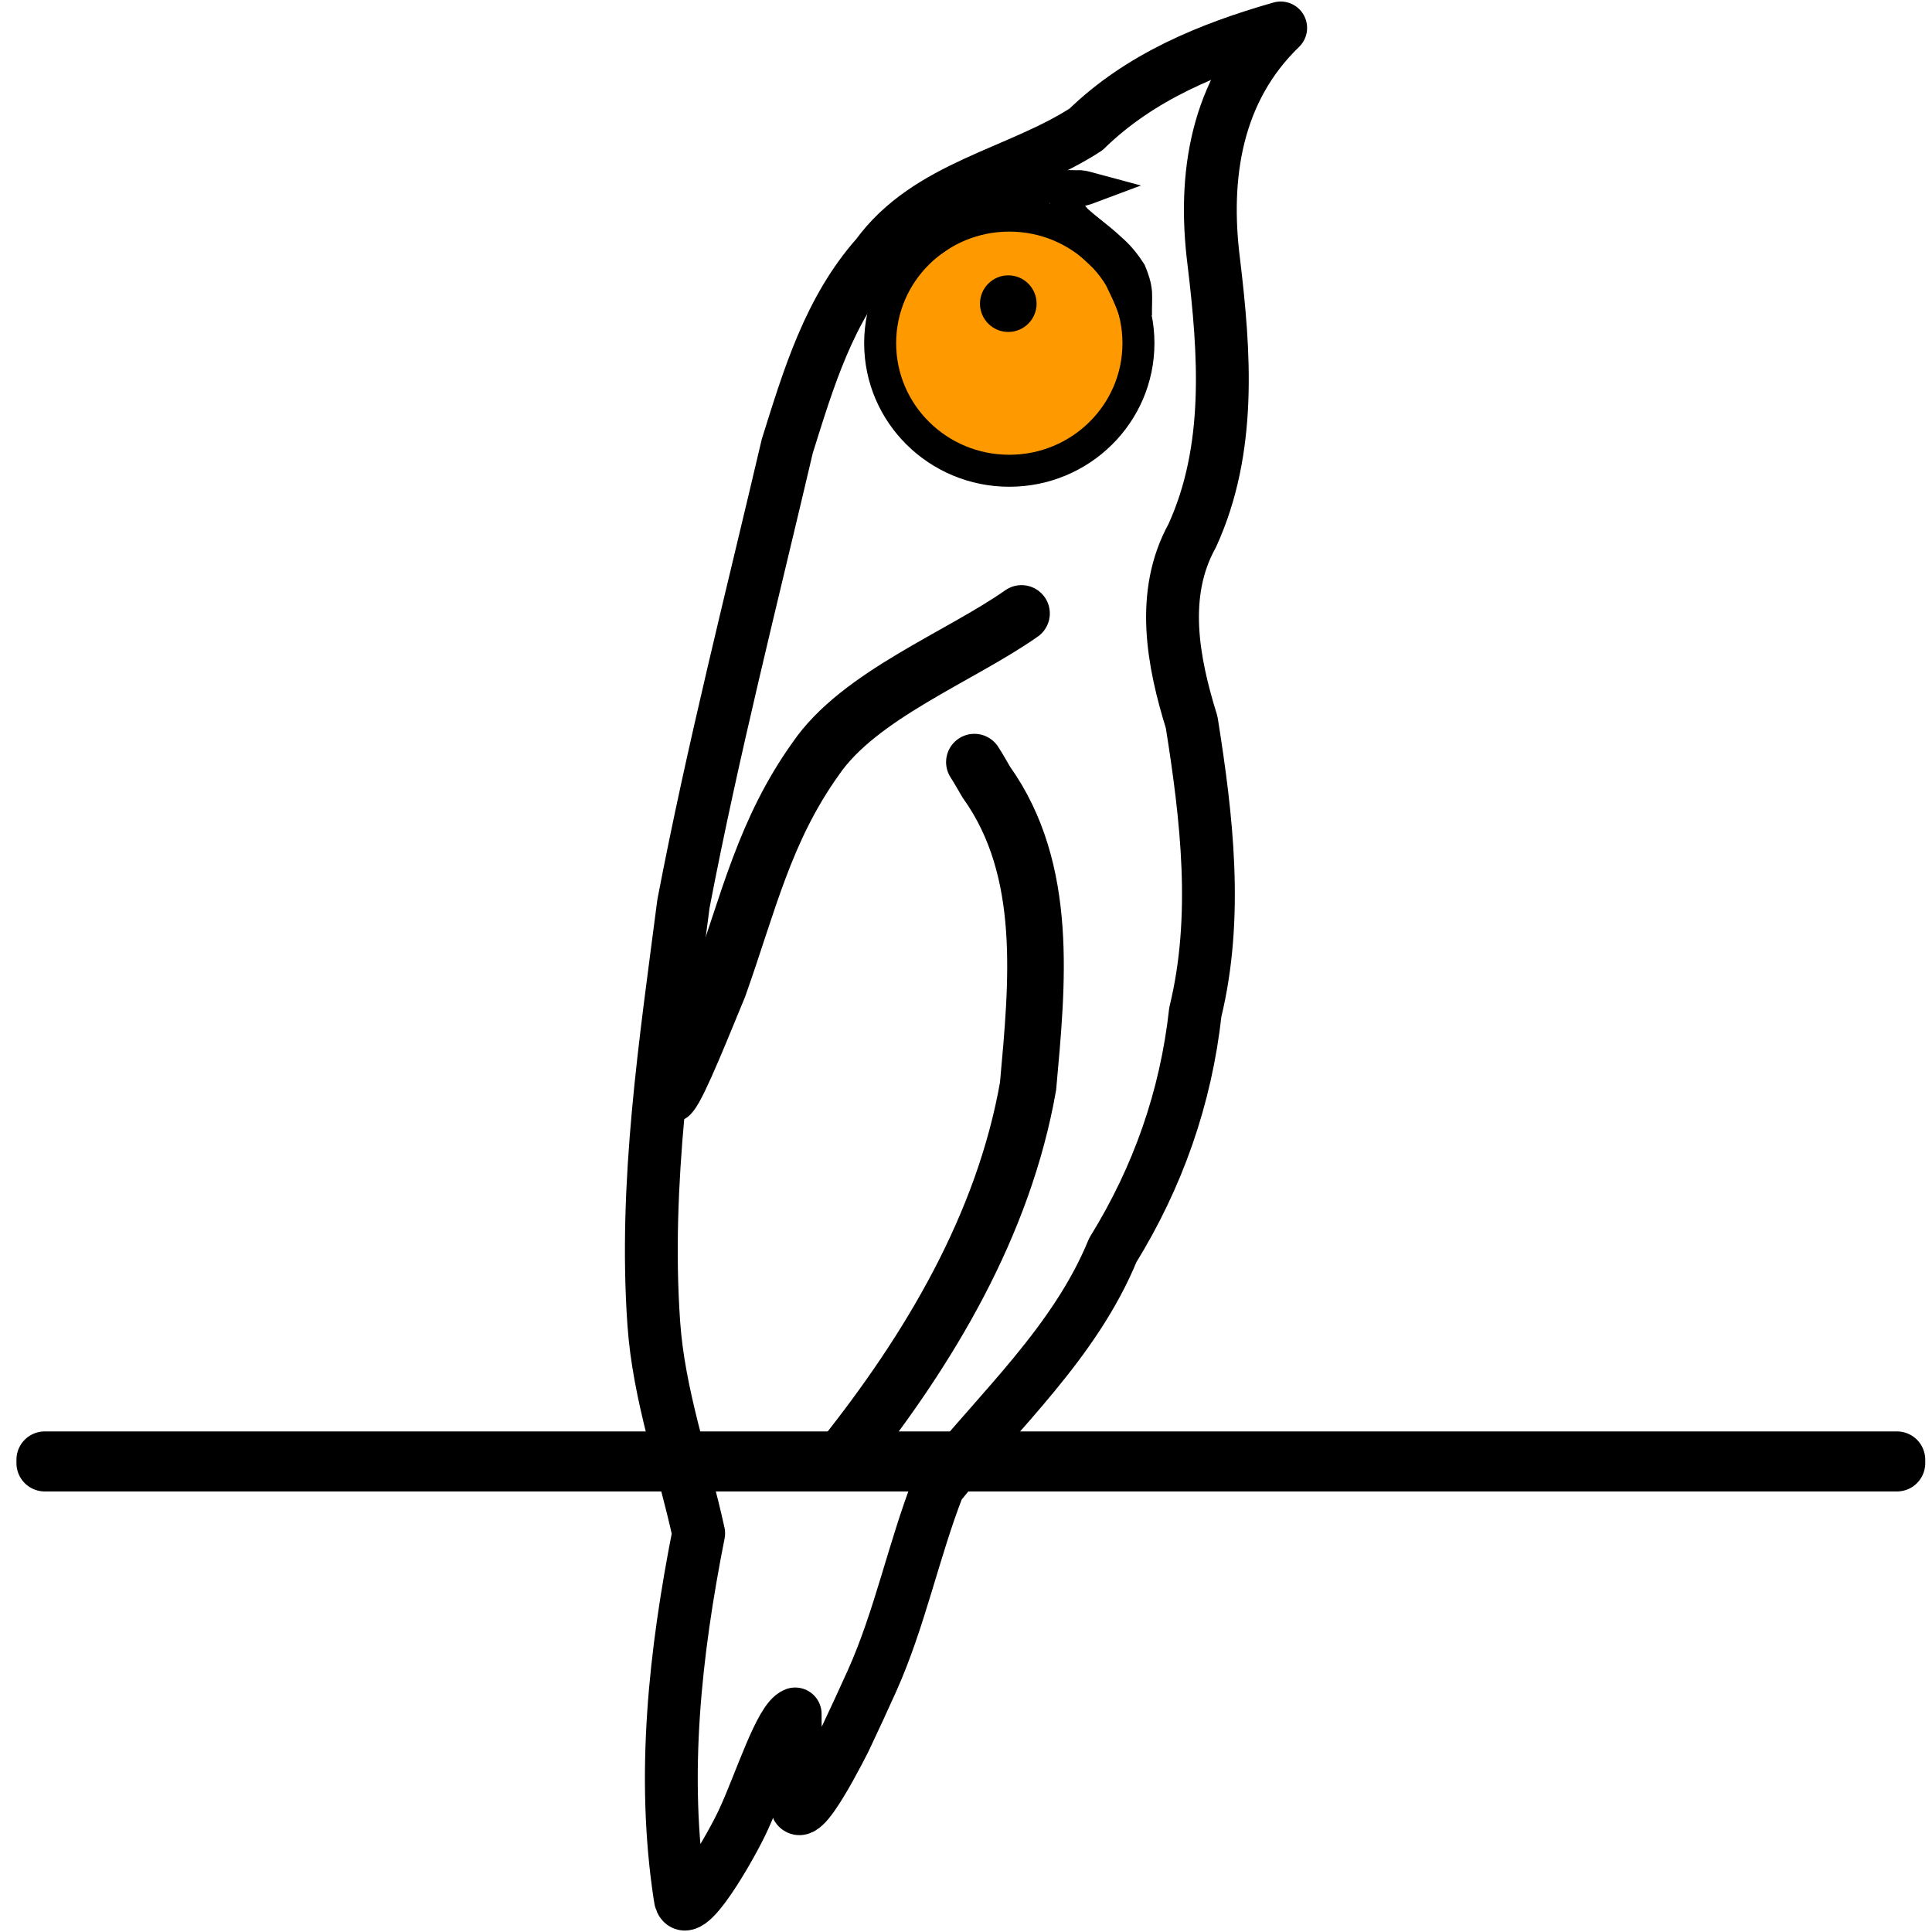
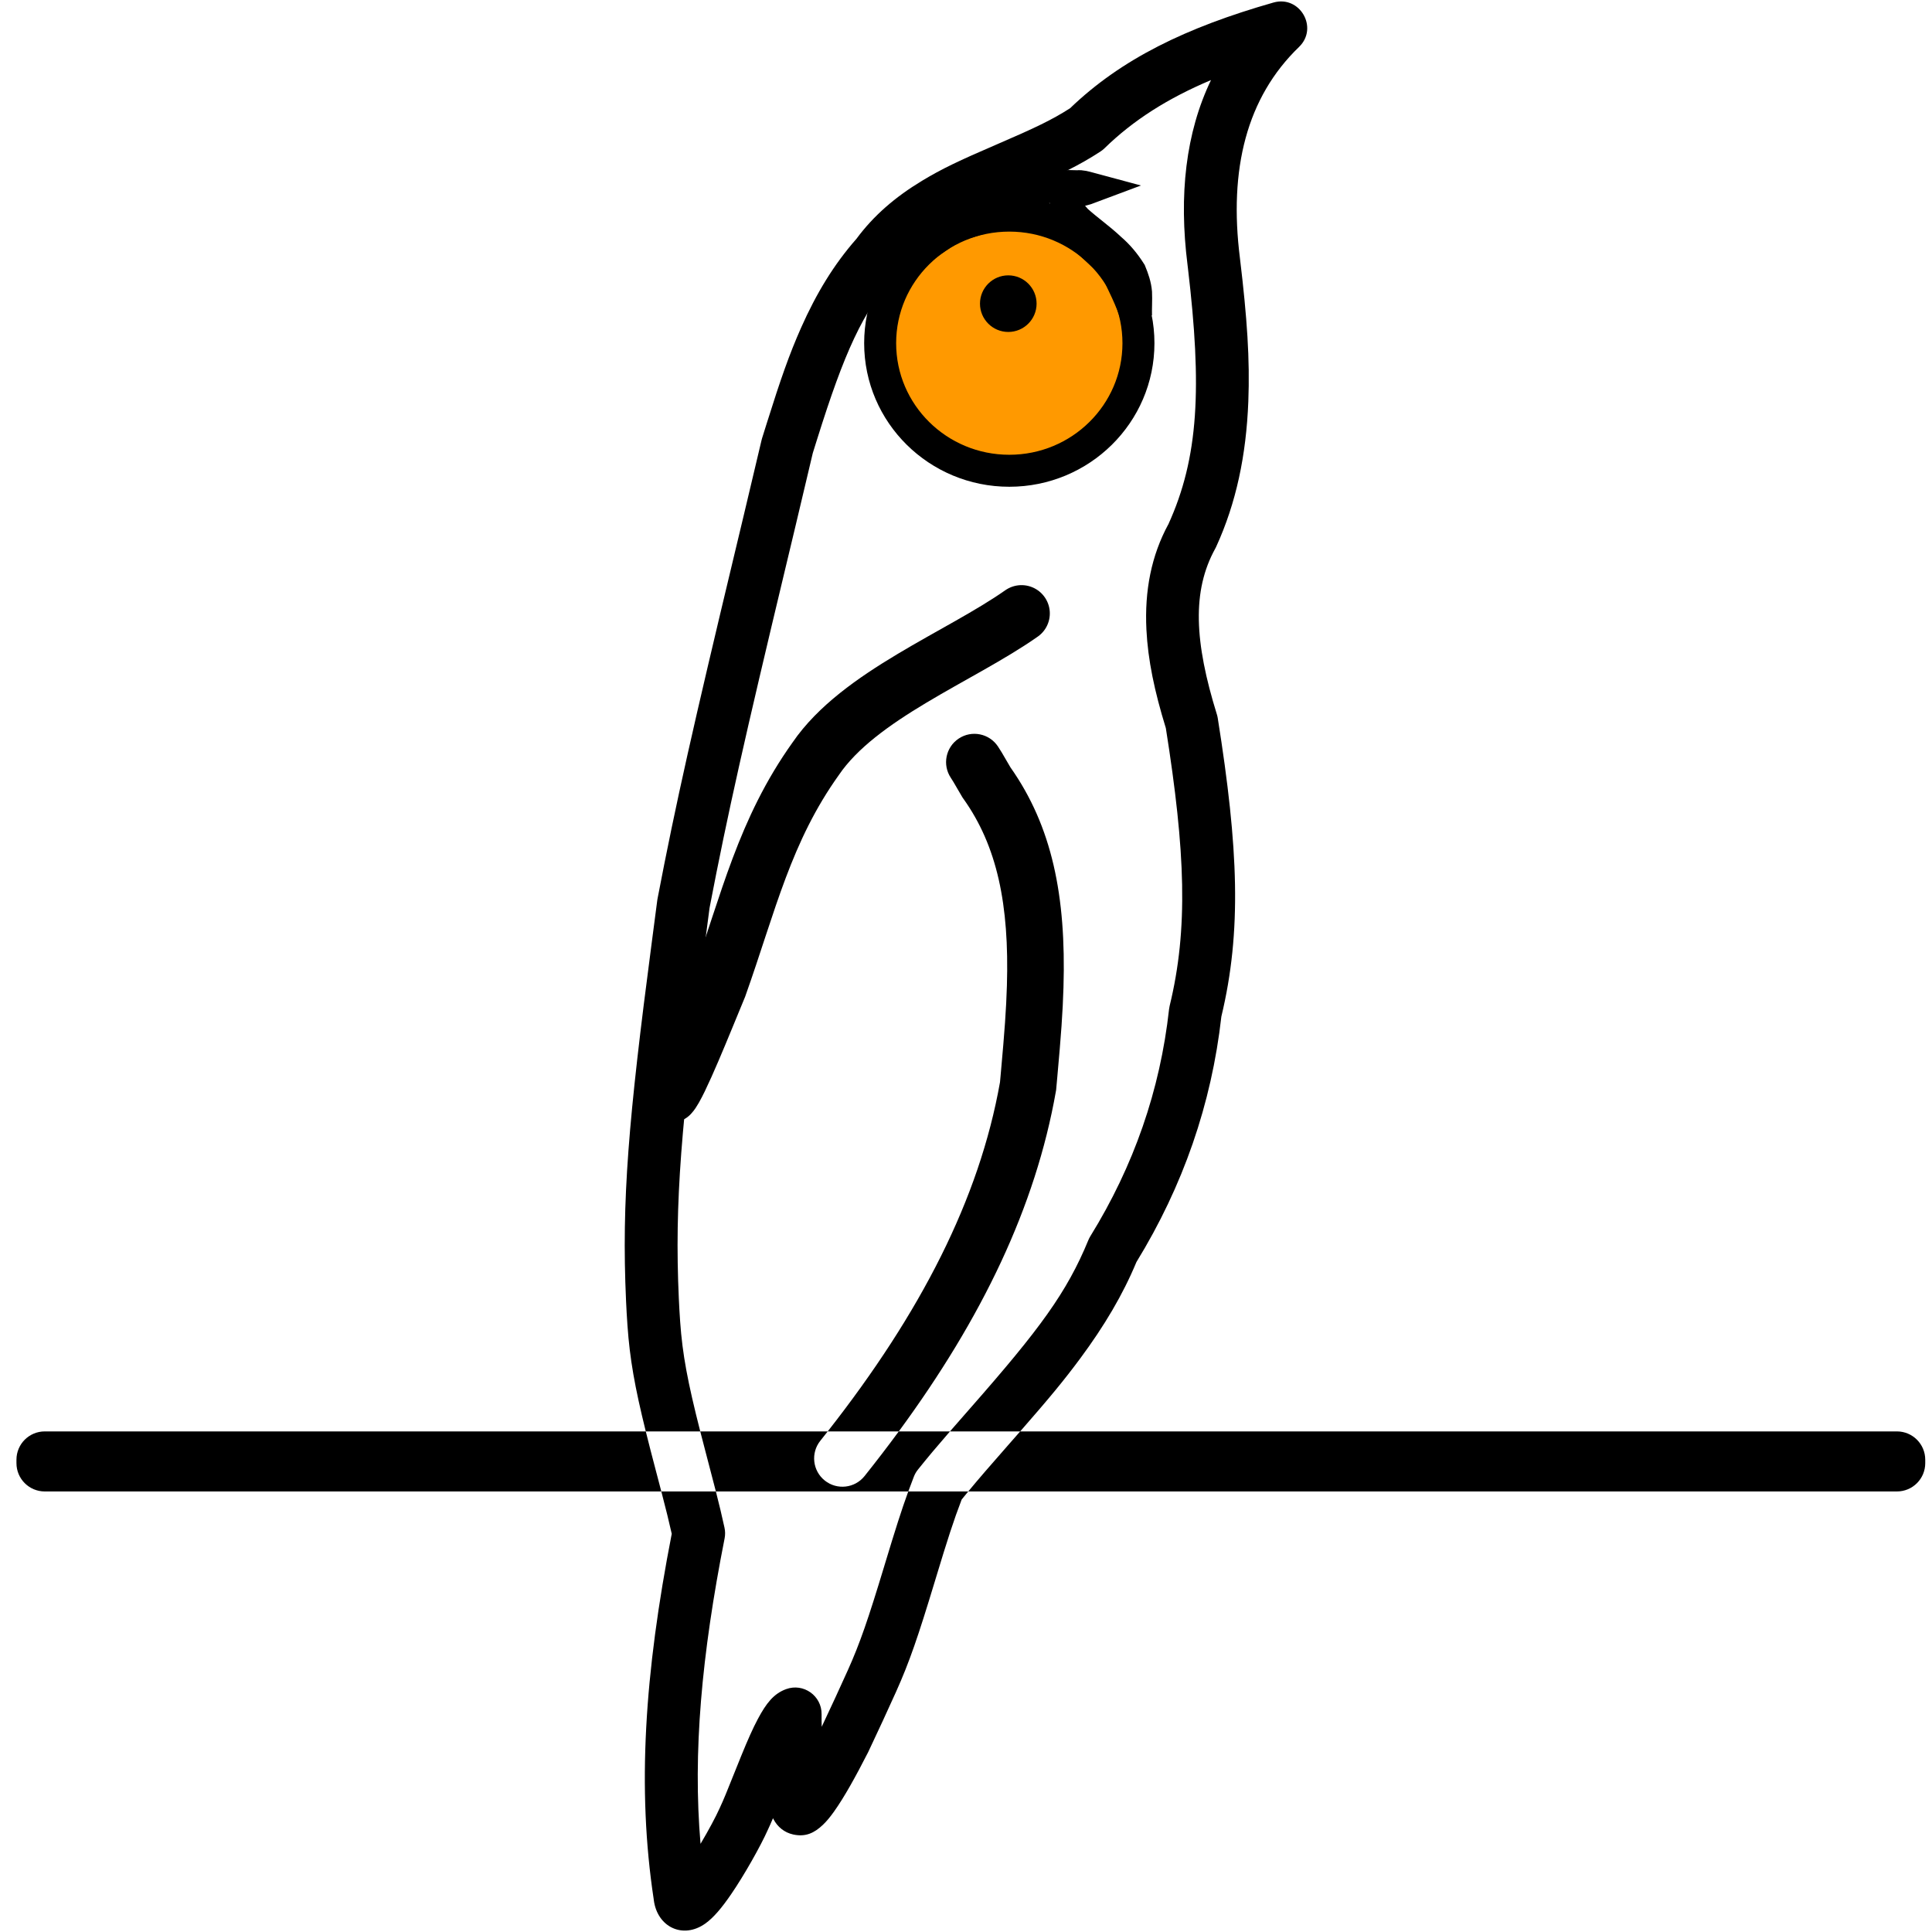
- <svg xmlns="http://www.w3.org/2000/svg" width="512mm" height="512mm" viewBox="0 0 512 512" version="1.1" id="svg1">
-   <defs id="defs1" />
-   <g id="layer1">
-     <g id="g7" transform="matrix(1.016643,0,0,1.016643,156.4746,-1.141744)" style="fill:none;fill-opacity:1;stroke:#000000;stroke-width:8.338;stroke-dasharray:none;stroke-opacity:1">
-       <path style="fill:none;fill-opacity:1;stroke:#000000;stroke-width:13.771;stroke-linecap:round;stroke-linejoin:round;stroke-dasharray:none;stroke-opacity:1" d="M 179.925,8.407 C 161.373,13.7 143.231,21.129 129.191,34.848 111.483,46.355 87.95,49.539 74.666,67.738 62.18,81.81 56.846,99.766 51.311,117.409 c -9.292,39.673 -19.403,79.257 -27.067,119.299 -4.678,36.236 -10.291,72.85 -7.727,109.44 1.315,18.746 7.715,36.443 11.697,54.664 -6.14,31.093 -9.706,63.071 -4.888,94.602 0.939,9.018 13.922,-14.02 16.632,-20.123 4.245,-9.156 9.564,-25.979 13.41,-27.392 -0.08,5.734 0.706,16.483 0.395,18.856 -2.093,15.935 8.877,-4.933 12.467,-11.975 2.545,-5.383 4.814,-10.277 7.148,-15.463 7.288,-16.198 10.896,-34.282 17.355,-50.794 15.961,-19.914 35.556,-37.485 45.432,-61.526 11.781,-19.067 19.05,-39.77 21.507,-62.044 6.044,-24.808 3.013,-50.644 -0.949,-75.548 -4.881,-15.714 -8.284,-33.416 0.127,-48.625 10.32,-22.542 8.496,-47.588 5.623,-71.49 -2.813,-22.296 0.593,-44.613 17.452,-60.883 z" id="path2" />
-       <path style="fill:none;fill-opacity:1;stroke:#000000;stroke-width:14.754;stroke-linecap:round;stroke-dasharray:none;stroke-opacity:1" d="m 112.369,161.028 c -16.074,11.309 -42.319,21.271 -53.638,37.857 -13.345,18.672 -17.538,37.579 -25.294,59.398 -3.677,8.828 -10.398,25.826 -12.614,28.158" id="path3" />
-       <path style="fill:none;fill-opacity:1;stroke:#000000;stroke-width:14.754;stroke-linecap:round;stroke-dasharray:none;stroke-opacity:1" d="m 65.686,381.293 c 22.682,-28.427 42.018,-60.85 48.385,-97.01 2.384,-26.57 5.571,-56.249 -10.877,-79.275 -1.055,-1.73 -1.99,-3.531 -3.112,-5.22" id="path4" />
-       <ellipse style="fill:#ff9900;fill-opacity:1;stroke:#000000;stroke-width:8.338;stroke-dasharray:none;stroke-opacity:1" id="path5" cx="109.183" cy="90.582" rx="33.666" ry="33.255" />
-       <circle style="fill:#000000;fill-opacity:1;stroke:#000000;stroke-width:4.035;stroke-dasharray:none;stroke-opacity:1" id="path6" cx="108.92" cy="80.276" r="5.36" />
-       <path style="fill:none;fill-opacity:1;stroke:#000000;stroke-width:8.338;stroke-dasharray:none;stroke-opacity:1" d="m 89.561,62.971 c 2.886,-2.717 6.493,-4.555 9.754,-6.802 2.356,-1.15 4.541,-2.703 7.104,-3.362 3.984,-1.387 8.129,-2.263 12.301,-2.841 2.729,-0.263 5.465,-0.433 8.206,-0.29 1.029,-0.118 2.003,0.2 2.984,0.463 -1.622,0.611 -3.392,0.746 -4.894,1.656 -0.687,0.705 -1.1,1.775 -1.086,2.767 0.31,1.629 1.729,2.669 2.702,3.917 2.86,2.602 6.068,4.804 8.878,7.471 2.069,1.752 3.804,3.872 5.252,6.158 0.695,1.686 1.311,3.453 1.462,5.291 0.088,1.819 -0.069,4.184 -0.011,6.01 -1.102,-3.969 -3.66,-8.731 -5.49,-12.832 -3.378,-3.089 -6.688,-6.288 -10.109,-9.307 -3.666,-1.379 -7.309,-2.887 -10.989,-4.185 -3.855,0.069 -7.725,0.039 -11.57,0.169 -3.29,1.06 -6.638,1.988 -9.892,3.131 l -6.851,4.702 z" id="path7" />
-       <rect style="fill:none;fill-opacity:1;stroke:#000000;stroke-width:14.754;stroke-linecap:round;stroke-linejoin:round;stroke-dasharray:none;stroke-opacity:1" id="rect8" width="482.812" height="0.897" x="-142.247" y="381.629" />
+ <svg xmlns="http://www.w3.org/2000/svg" width="512px" height="512px" viewBox="0 0 512 512" version="1.1">
+   <g id="icon" stroke="none" fill="none" fill-rule="evenodd" stroke-width="1">
+     <g id="svg1" transform="translate(11.8606, 7.405)">
+       <path d="M242.991,389.984 C240.884,395.465 239.261,400.508 236.063,411.073 C235.919,411.549 235.919,411.549 235.774,412.026 C231.497,426.152 229.151,433.054 225.597,440.954 C223.3,446.059 221.003,451.025 218.275,456.794 L218.183,456.982 C214.849,463.521 211.833,468.943 209.14,472.715 C208.119,474.146 207.165,475.304 206.183,476.227 C203.993,478.29 201.687,479.491 198.332,478.751 C195.969,478.229 194.196,476.716 193.162,474.775 C193.102,474.663 193.045,474.551 192.993,474.438 C192.496,475.616 192.104,476.487 191.589,477.599 C189.703,481.815 185.41,489.465 181.88,494.609 C179.387,498.243 177.231,500.809 175.036,502.366 C169.122,506.56 162.3,503.292 161.399,496.098 C161.402,496.122 161.406,496.146 161.41,496.169 L161.387,495.999 L161.377,495.921 L161.367,495.837 C161.368,495.85 161.37,495.863 161.373,495.875 C156.949,466.689 158.917,436.184 166.158,399.068 C165.423,395.787 164.659,392.694 163.397,387.848 L177.855,387.848 C178.802,391.567 179.451,394.302 180.137,397.442 C180.342,398.38 180.352,399.35 180.166,400.292 C174.061,431.205 171.717,457.122 173.788,481.232 C175.891,477.693 177.864,474.012 178.841,471.813 L178.887,471.71 C179.967,469.381 180.481,468.126 183.306,461.059 C183.821,459.769 184.217,458.786 184.604,457.837 C186.331,453.603 187.673,450.586 188.992,448.117 C191.224,443.939 193.181,441.44 196.456,440.236 C201.064,438.543 205.938,441.996 205.87,446.904 C205.857,447.816 205.867,448.885 205.899,450.215 C208.471,444.77 210.651,440.052 212.83,435.209 C216.059,428.032 218.268,421.531 222.375,407.969 C222.519,407.493 222.519,407.493 222.663,407.017 C225.419,397.914 227.056,392.737 228.841,387.847 L244.737,387.847 C244.148,388.56 243.572,389.265 242.991,389.984 Z M159.277,371.934 C160.05,375.057 160.935,378.488 161.951,382.339 C162.028,382.631 162.028,382.631 162.105,382.923 C162.59,384.76 163.016,386.384 163.397,387.848 L0,387.846 C-4.142,387.846 -7.5,384.489 -7.5,380.346 L-7.5,379.434 C-7.5,375.292 -4.142,371.934 0,371.934 Z M239.889,371.935 C236.345,376.018 234.002,378.811 231.395,382.064 C230.952,382.617 230.596,383.233 230.338,383.892 C229.812,385.237 229.321,386.531 228.841,387.847 L177.855,387.848 C177.261,385.517 176.551,382.799 175.642,379.352 C175.565,379.06 175.565,379.06 175.488,378.768 C174.842,376.319 174.252,374.051 173.713,371.934 L207.492,371.934 C206.844,372.76 206.191,373.586 205.53,374.414 C202.947,377.652 203.477,382.371 206.715,384.954 C209.953,387.537 214.672,387.007 217.256,383.769 C220.413,379.811 223.438,375.868 226.327,371.934 Z M490.848,371.934 C494.99,371.934 498.348,375.292 498.348,379.434 L498.348,380.346 C498.348,384.489 494.99,387.846 490.848,387.846 L244.737,387.847 C247.452,384.558 250.455,381.092 255.588,375.249 C255.749,375.065 255.749,375.065 255.911,374.882 C256.819,373.848 257.679,372.868 258.496,371.934 L490.848,371.934 Z M332.394,5.037 C318.512,18.433 313.756,37.404 316.736,61.02 L316.741,61.061 C318.64,76.866 319.394,87.909 318.956,99.029 C318.396,113.26 315.747,125.893 310.438,137.489 C310.365,137.65 310.285,137.808 310.199,137.963 C303.988,149.196 304.654,162.694 310.63,181.934 C310.729,182.253 310.805,182.58 310.858,182.91 C316.344,217.391 317.238,239.425 311.811,261.995 C309.204,285.177 301.658,306.92 289.309,327.041 C285.703,335.708 280.815,343.949 274.437,352.561 C270.059,358.472 266.187,363.138 258.496,371.934 L239.889,371.935 C241.371,370.227 243.062,368.294 245.071,366.008 C245.232,365.825 245.232,365.825 245.394,365.641 C263.631,344.885 270.868,335.112 276.57,321.232 C276.715,320.879 276.889,320.537 277.09,320.212 C288.605,301.577 295.585,281.504 297.952,260.048 C297.985,259.748 298.038,259.451 298.109,259.158 C303.07,238.795 302.293,218.316 297.1,185.554 C294.082,175.757 292.349,167.5 291.951,159.445 C291.443,149.169 293.233,139.843 297.802,131.455 L297.709,131.662 L297.948,131.188 C297.899,131.277 297.85,131.366 297.802,131.455 L297.709,131.662 C305.868,113.839 306.677,95.164 302.955,63.689 L302.846,62.772 C300.517,44.315 302.356,27.774 309.068,13.816 C297.638,18.632 288.478,24.432 280.848,31.888 C280.518,32.21 280.157,32.5 279.77,32.751 C273.97,36.52 269.032,38.897 257.946,43.674 C257.772,43.748 257.772,43.748 257.599,43.823 C239.61,51.574 232.381,55.946 226.177,64.445 C226.046,64.625 225.906,64.798 225.759,64.964 C216.726,75.144 211.893,86.035 204.716,108.898 C204.595,109.284 204.468,109.688 204.318,110.167 C204.12,110.802 204.12,110.802 203.92,111.438 C203.765,111.933 203.647,112.311 203.536,112.666 C202.156,118.554 200.705,124.675 198.89,132.271 C198.2,135.161 197.71,137.21 196.374,142.788 C185.638,187.624 181.005,208.003 176.176,233.214 C175.789,236.212 175.506,238.375 174.72,244.354 C168.685,290.252 166.874,311.147 168.033,336.681 C168.127,338.763 168.246,340.827 168.389,342.872 C168.997,351.53 170.38,358.846 173.713,371.934 L159.277,371.934 C156.353,360.113 155.046,352.723 154.424,343.851 C154.272,341.69 154.147,339.512 154.047,337.316 C152.839,310.687 154.698,289.239 160.839,242.529 C161.643,236.416 161.92,234.302 162.32,231.205 C162.338,231.064 162.36,230.924 162.387,230.785 C167.284,205.202 171.944,184.692 182.759,139.528 C184.094,133.952 184.584,131.905 185.273,129.018 C187.109,121.332 188.572,115.164 189.964,109.22 C190.003,109.052 190.049,108.886 190.1,108.721 C190.235,108.293 190.369,107.863 190.56,107.254 C190.759,106.618 190.759,106.618 190.959,105.982 C191.109,105.5 191.237,105.094 191.359,104.705 C195.016,93.055 197.319,86.47 200.433,79.453 C204.493,70.303 209.194,62.592 215.097,55.897 C219.645,49.742 225.356,44.818 232.465,40.518 C237.758,37.318 242.297,35.172 252.059,30.966 C252.233,30.891 252.233,30.891 252.406,30.816 C262.466,26.482 266.968,24.329 271.721,21.281 C285.287,8.238 302.425,-0.116 325.613,-6.731 C332.621,-8.731 337.638,-0.024 332.394,5.037 Z M252.608,190.416 C253.308,191.469 253.793,192.283 254.807,194.052 C254.813,194.062 254.813,194.062 254.818,194.071 C255.376,195.044 255.626,195.474 255.927,195.967 C266.953,211.619 270.695,230.06 269.972,254.246 C269.77,261.018 269.339,266.873 268.341,277.939 C268.269,278.743 268.269,278.743 268.196,279.544 C268.139,280.185 268.095,280.667 268.053,281.137 L268.025,281.454 L267.969,281.768 C262.567,312.45 248.395,341.893 226.327,371.934 L207.492,371.934 C232.141,340.51 247.656,310.367 253.151,279.377 C253.182,279.029 253.216,278.652 253.257,278.196 C253.329,277.395 253.329,277.395 253.402,276.593 C254.373,265.815 254.788,260.18 254.979,253.798 C255.619,232.356 252.425,216.836 243.422,204.232 L243.264,204.011 L243.122,203.779 C242.728,203.132 242.431,202.624 241.806,201.534 C241.801,201.525 241.801,201.525 241.796,201.515 C240.944,200.031 240.572,199.405 240.114,198.717 C237.822,195.267 238.761,190.612 242.211,188.32 C245.661,186.027 250.316,186.966 252.608,190.416 Z" id="Combined-Shape" fill="#000000" />
+       <path d="M258.853,155.161 C242.511,166.658 215.83,176.786 204.323,193.648 C190.756,212.631 186.493,231.852 178.608,254.034 C174.869,263.009 168.037,280.29 165.784,282.66" id="path3" stroke="#000000" stroke-width="15" stroke-linecap="round" />
+       <ellipse id="path5" stroke="#000000" stroke-width="8.477" fill="#FF9900" cx="255.614" cy="83.543" rx="34.226" ry="33.809" />
+       <circle id="path6" stroke="#000000" stroke-width="4.102" fill="#000000" cx="255.346" cy="73.066" r="5.449" />
+       <path d="M235.666,55.472 C238.6,52.71 242.267,50.841 245.583,48.556 C247.977,47.387 250.199,45.809 252.805,45.138 C256.855,43.728 261.069,42.838 265.31,42.25 C268.085,41.982 270.865,41.81 273.653,41.955 C274.699,41.835 275.689,42.158 276.686,42.426 C275.037,43.047 273.238,43.184 271.711,44.11 C271.012,44.826 270.592,45.914 270.607,46.923 C270.922,48.579 272.365,49.636 273.354,50.905 C276.261,53.551 279.523,55.789 282.38,58.5 C284.483,60.282 286.247,62.437 287.719,64.761 C288.426,66.476 289.052,68.272 289.205,70.141 C289.295,71.99 289.135,74.394 289.194,76.251 C288.074,72.216 285.473,67.375 283.613,63.205 C280.178,60.065 276.814,56.813 273.335,53.743 C269.609,52.342 265.905,50.809 262.164,49.489 C258.245,49.559 254.31,49.528 250.401,49.661 C247.056,50.739 243.653,51.682 240.345,52.844 L233.38,57.624 L235.666,55.472 Z" id="path7" stroke="#000000" stroke-width="8.477" />
    </g>
  </g>
</svg>
